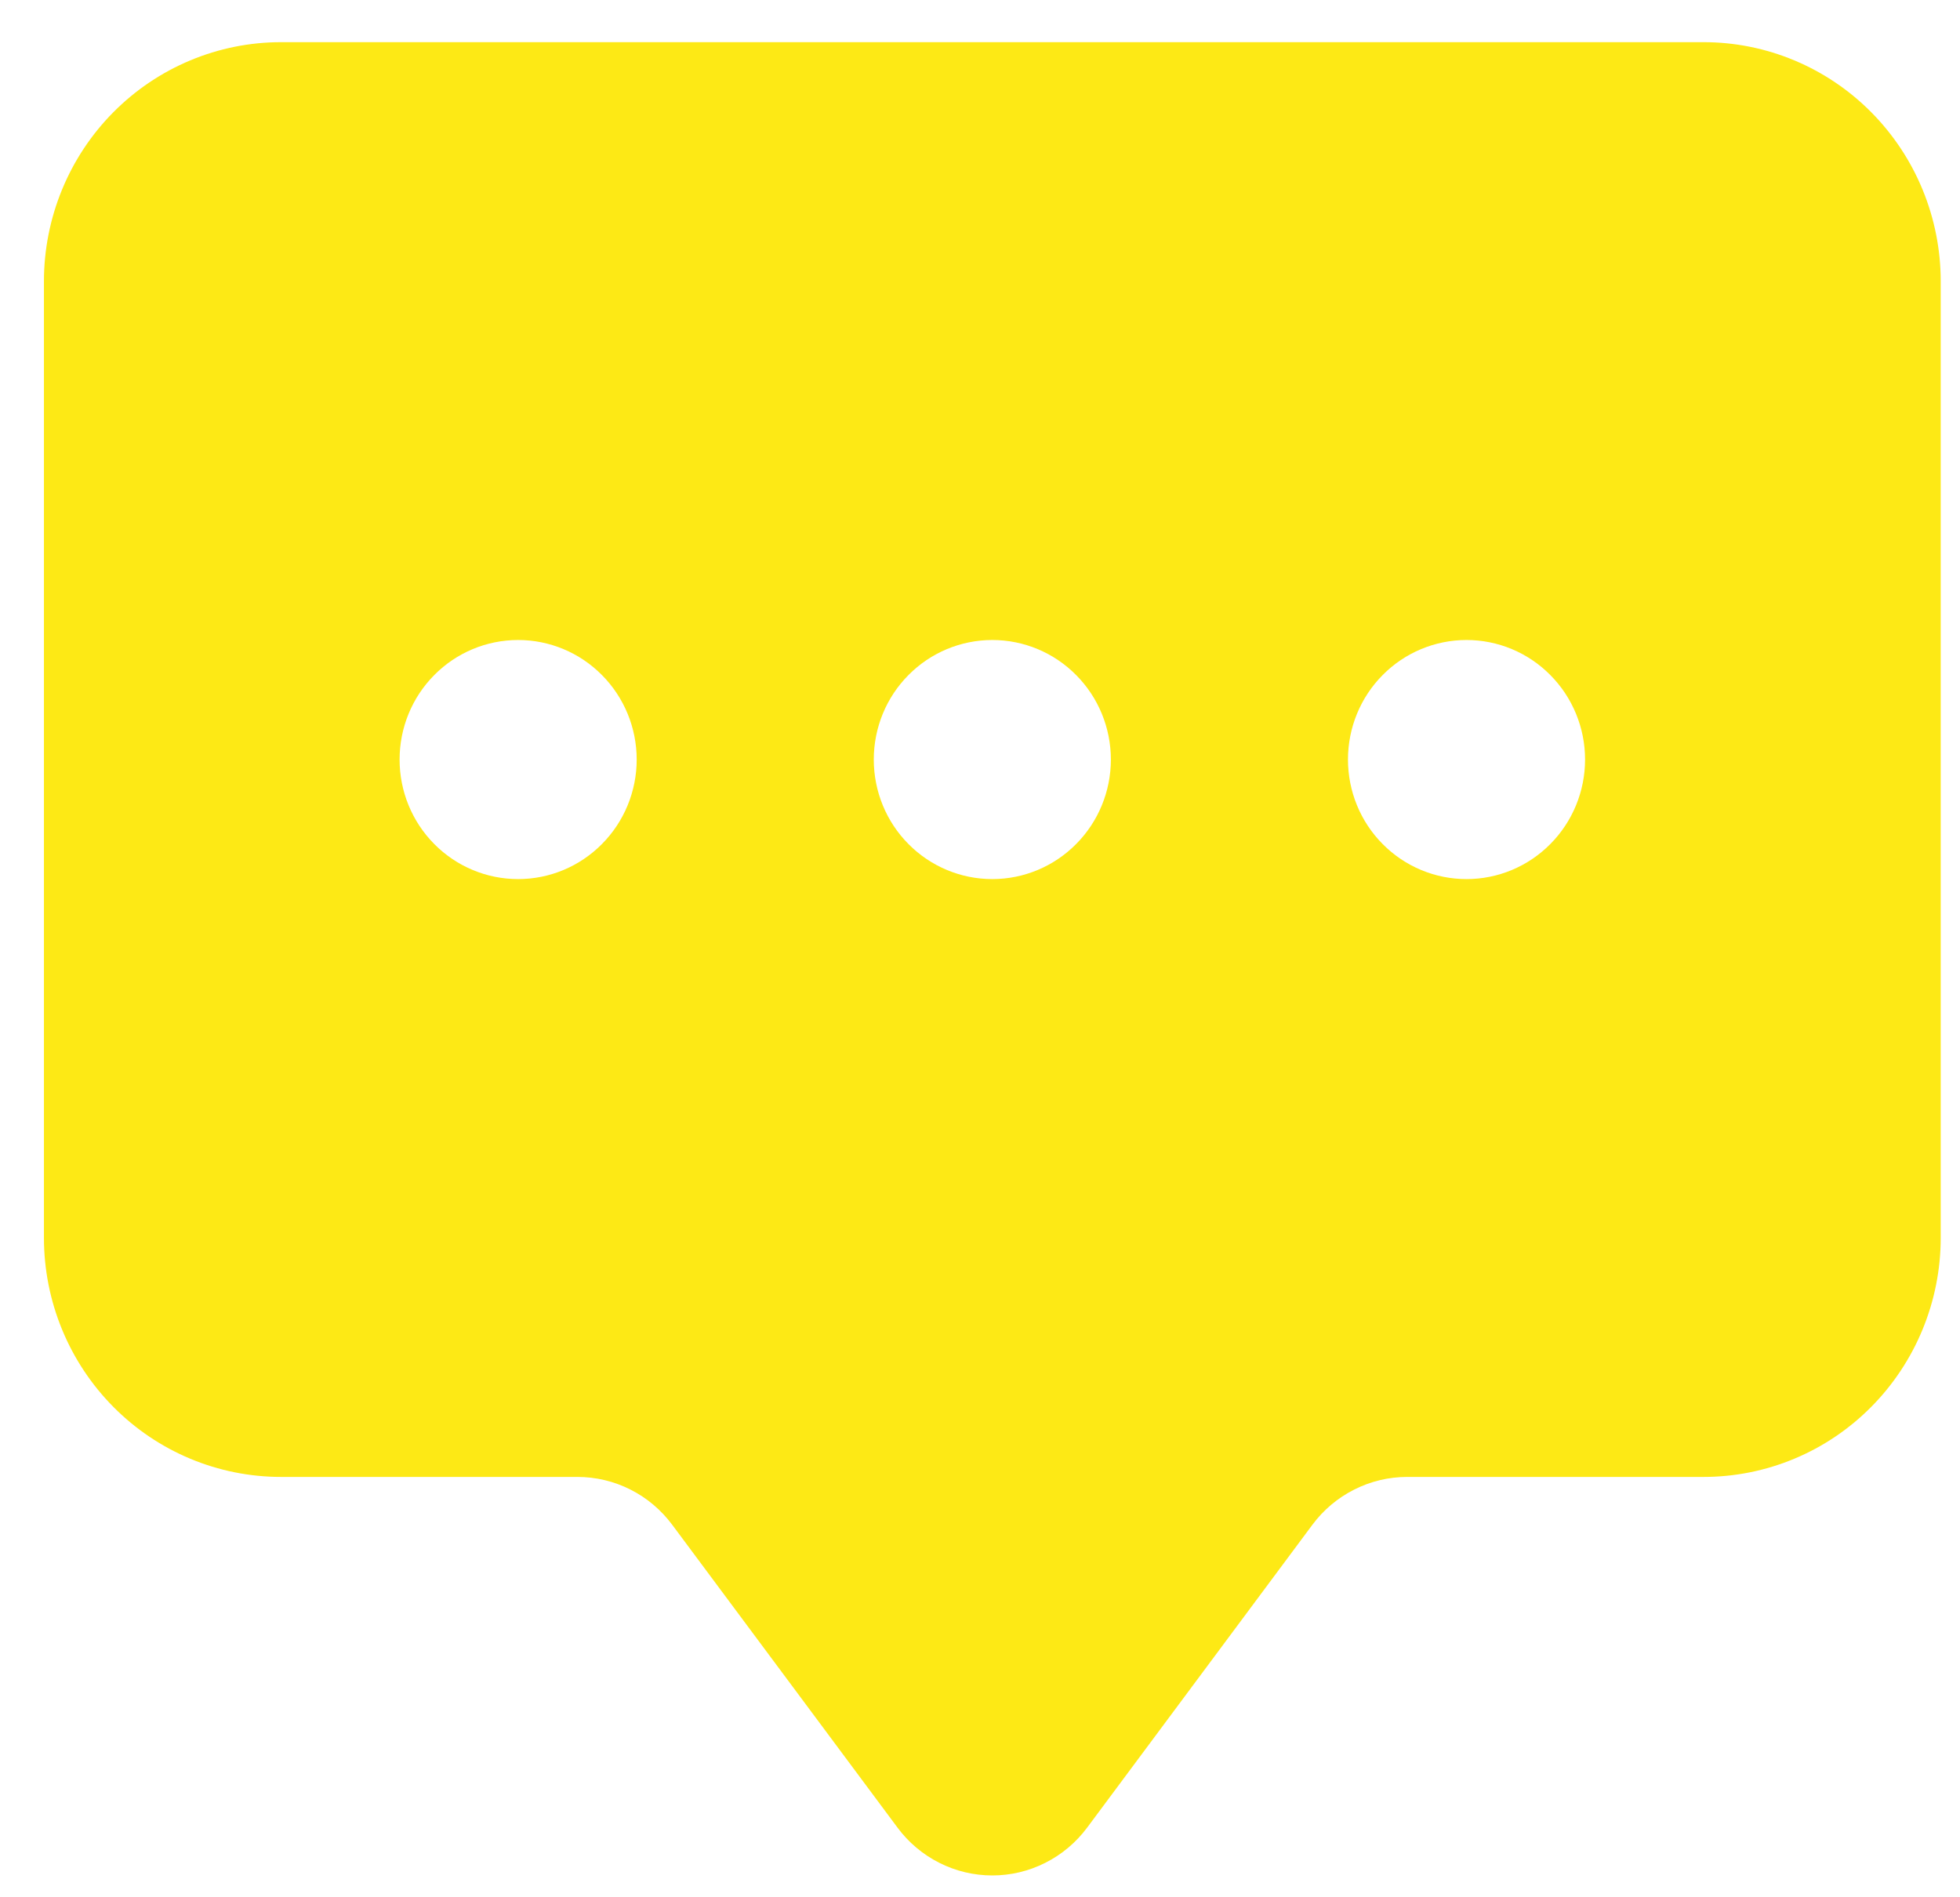
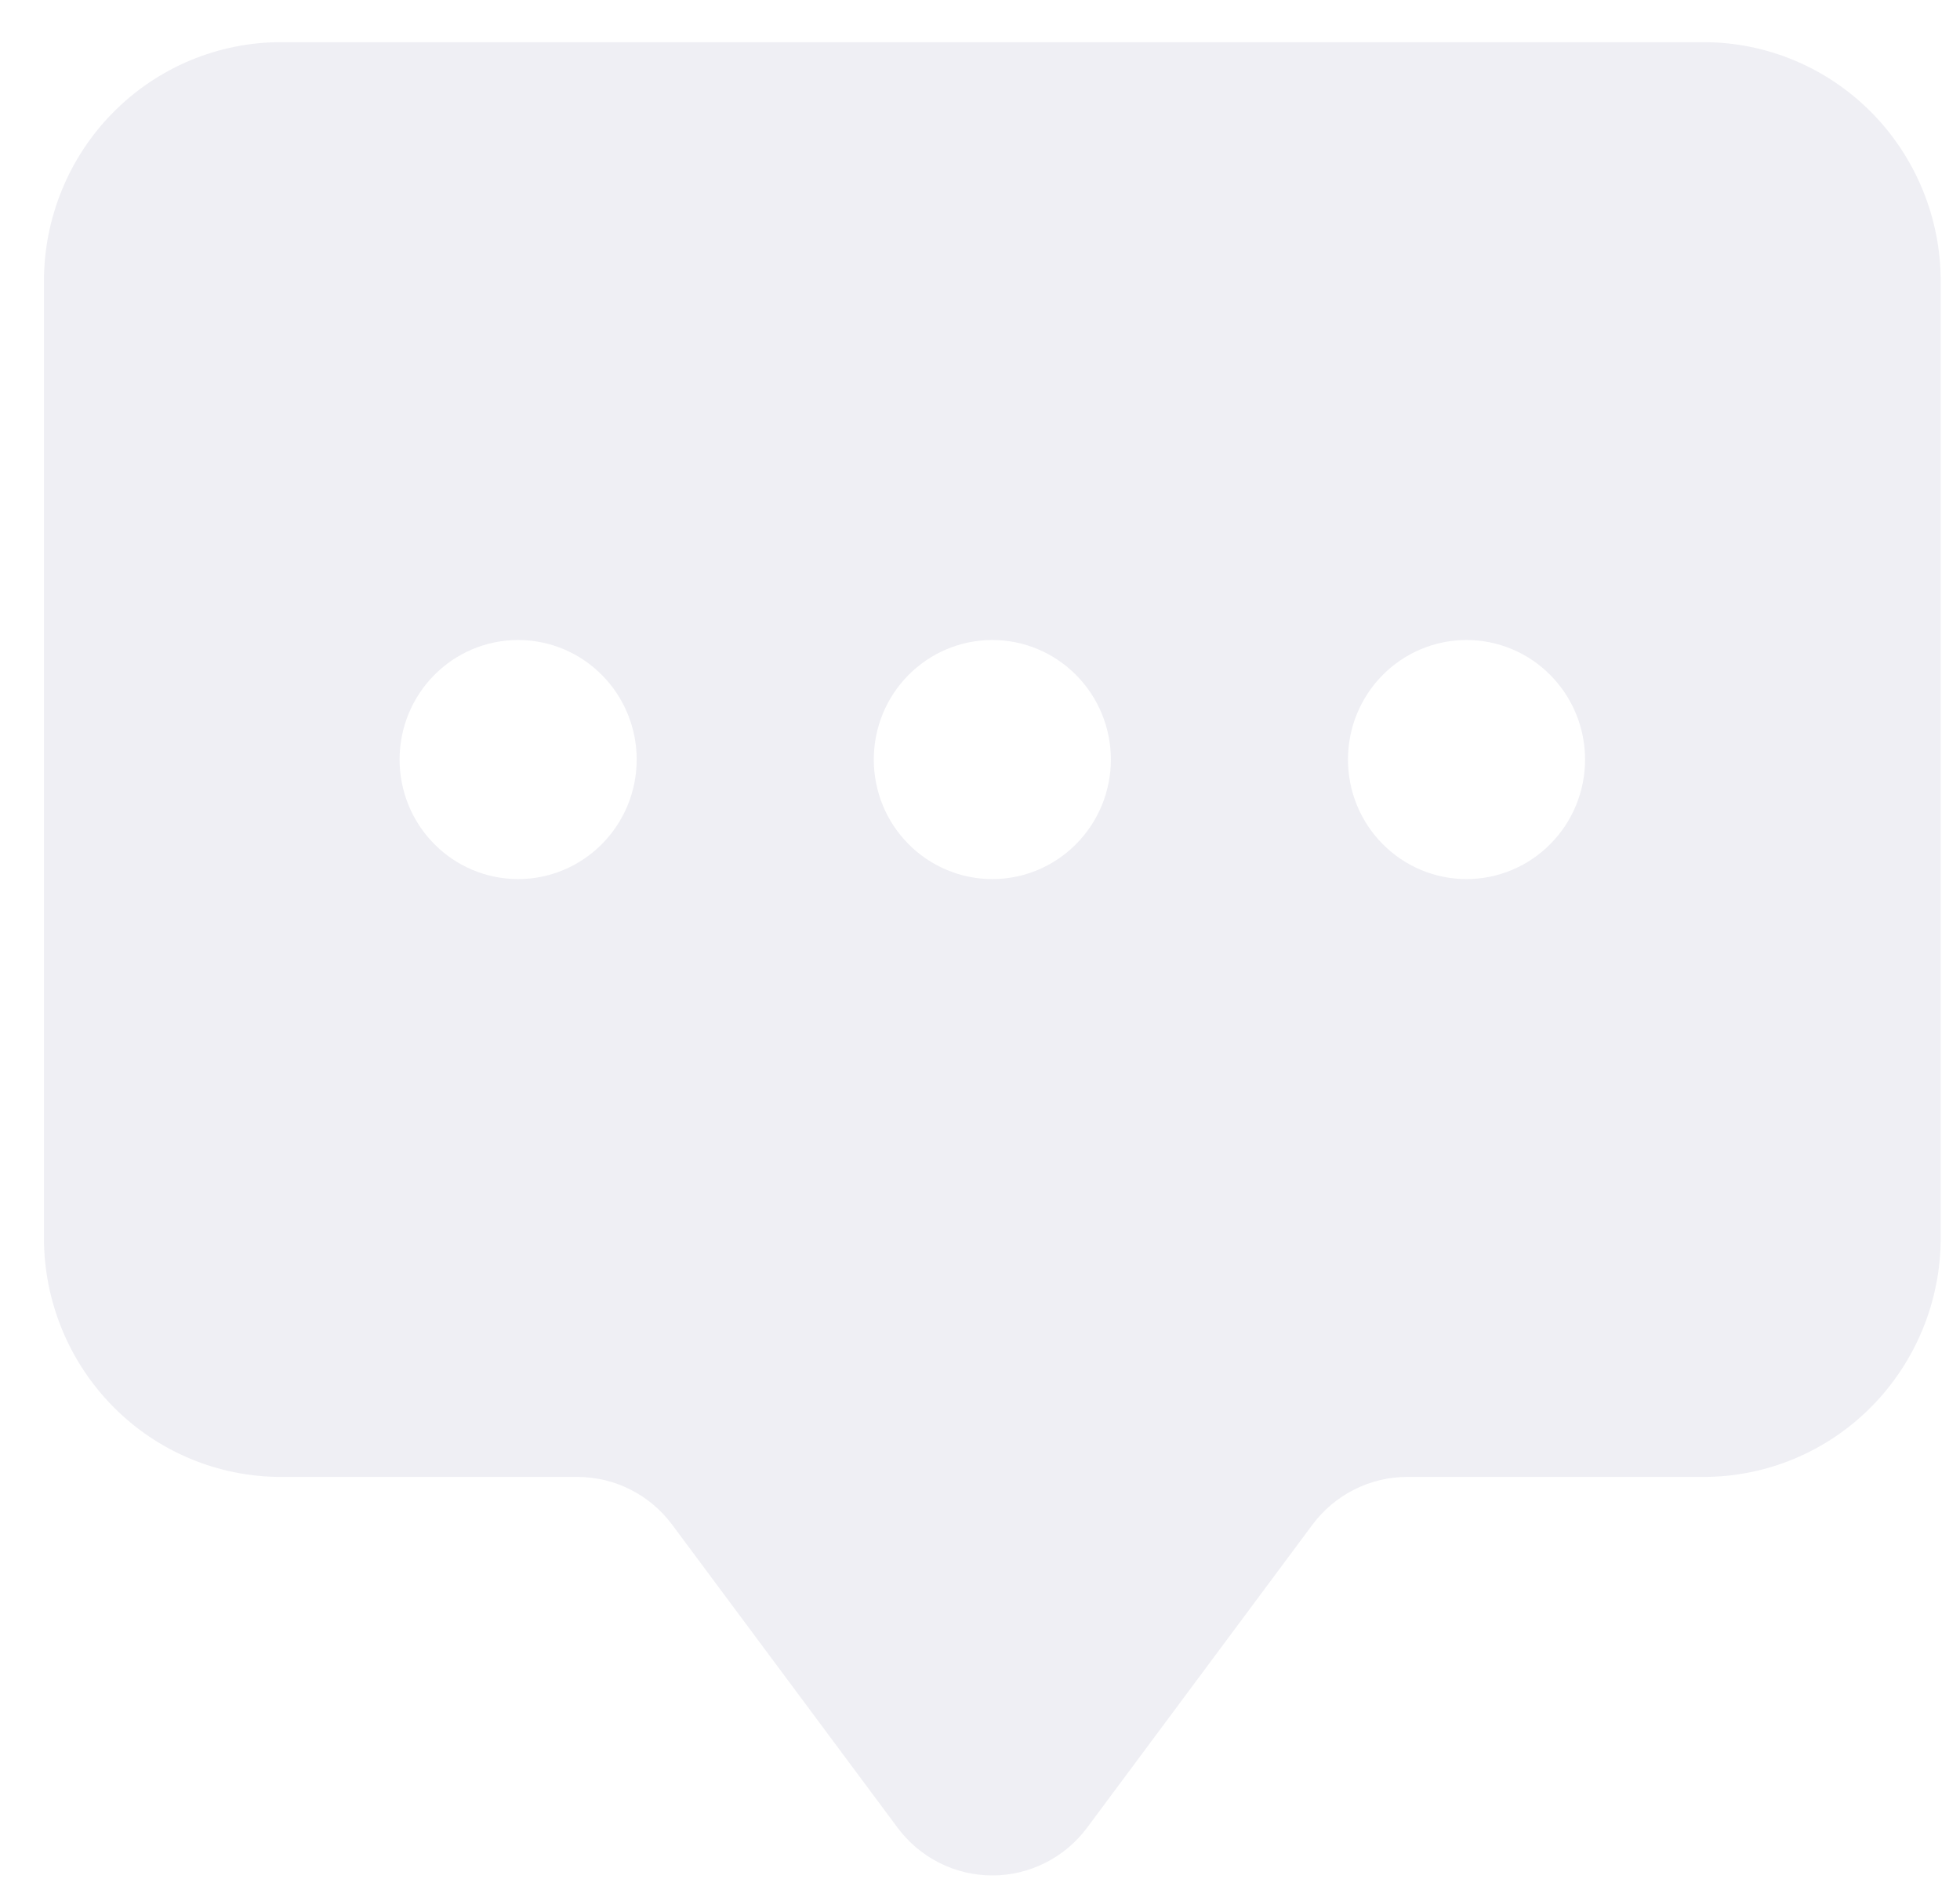
<svg xmlns="http://www.w3.org/2000/svg" width="31" height="30" viewBox="0 0 31 30" fill="none">
-   <path fill-rule="evenodd" clip-rule="evenodd" d="M0.695 4.45C0.695 3.446 1.09 2.484 1.793 1.775C2.496 1.066 3.45 0.667 4.445 0.667L26.945 0.667C27.939 0.667 28.893 1.066 29.596 1.775C30.299 2.484 30.695 3.446 30.695 4.45V19.58C30.695 20.584 30.299 21.546 29.596 22.255C28.893 22.965 27.939 23.363 26.945 23.363H22.257C21.966 23.363 21.679 23.431 21.419 23.563C21.158 23.694 20.932 23.885 20.757 24.12L17.195 28.91C17.02 29.145 16.794 29.336 16.533 29.467C16.273 29.599 15.986 29.667 15.695 29.667C15.403 29.667 15.116 29.599 14.856 29.467C14.596 29.336 14.369 29.145 14.195 28.91L10.632 24.12C10.457 23.885 10.231 23.694 9.971 23.563C9.71 23.431 9.423 23.363 9.132 23.363H4.445C3.45 23.363 2.496 22.965 1.793 22.255C1.09 21.546 0.695 20.584 0.695 19.58V4.45ZM10.07 12.015C10.07 12.517 9.872 12.998 9.52 13.352C9.169 13.707 8.692 13.906 8.195 13.906C7.697 13.906 7.22 13.707 6.869 13.352C6.517 12.998 6.32 12.517 6.32 12.015C6.32 11.513 6.517 11.032 6.869 10.678C7.22 10.323 7.697 10.124 8.195 10.124C8.692 10.124 9.169 10.323 9.52 10.678C9.872 11.032 10.07 11.513 10.07 12.015ZM17.57 12.015C17.57 12.517 17.372 12.998 17.02 13.352C16.669 13.707 16.192 13.906 15.695 13.906C15.197 13.906 14.72 13.707 14.369 13.352C14.017 12.998 13.82 12.517 13.82 12.015C13.82 11.513 14.017 11.032 14.369 10.678C14.72 10.323 15.197 10.124 15.695 10.124C16.192 10.124 16.669 10.323 17.02 10.678C17.372 11.032 17.57 11.513 17.57 12.015ZM23.195 13.906C23.692 13.906 24.169 13.707 24.52 13.352C24.872 12.998 25.07 12.517 25.07 12.015C25.07 11.513 24.872 11.032 24.52 10.678C24.169 10.323 23.692 10.124 23.195 10.124C22.697 10.124 22.22 10.323 21.869 10.678C21.517 11.032 21.32 11.513 21.32 12.015C21.32 12.517 21.517 12.998 21.869 13.352C22.22 13.707 22.697 13.906 23.195 13.906Z" fill="#FDE915" />
+   <path fill-rule="evenodd" clip-rule="evenodd" d="M0.695 4.45C0.695 3.446 1.09 2.484 1.793 1.775C2.496 1.066 3.45 0.667 4.445 0.667L26.945 0.667C27.939 0.667 28.893 1.066 29.596 1.775C30.299 2.484 30.695 3.446 30.695 4.45V19.58C30.695 20.584 30.299 21.546 29.596 22.255C28.893 22.965 27.939 23.363 26.945 23.363H22.257C21.966 23.363 21.679 23.431 21.419 23.563C21.158 23.694 20.932 23.885 20.757 24.12L17.195 28.91C17.02 29.145 16.794 29.336 16.533 29.467C16.273 29.599 15.986 29.667 15.695 29.667C15.403 29.667 15.116 29.599 14.856 29.467C14.596 29.336 14.369 29.145 14.195 28.91L10.632 24.12C10.457 23.885 10.231 23.694 9.971 23.563C9.71 23.431 9.423 23.363 9.132 23.363H4.445C3.45 23.363 2.496 22.965 1.793 22.255C1.09 21.546 0.695 20.584 0.695 19.58V4.45ZM10.07 12.015C10.07 12.517 9.872 12.998 9.52 13.352C9.169 13.707 8.692 13.906 8.195 13.906C7.697 13.906 7.22 13.707 6.869 13.352C6.517 12.998 6.32 12.517 6.32 12.015C6.32 11.513 6.517 11.032 6.869 10.678C7.22 10.323 7.697 10.124 8.195 10.124C8.692 10.124 9.169 10.323 9.52 10.678C9.872 11.032 10.07 11.513 10.07 12.015ZM17.57 12.015C17.57 12.517 17.372 12.998 17.02 13.352C16.669 13.707 16.192 13.906 15.695 13.906C15.197 13.906 14.72 13.707 14.369 13.352C14.017 12.998 13.82 12.517 13.82 12.015C13.82 11.513 14.017 11.032 14.369 10.678C14.72 10.323 15.197 10.124 15.695 10.124C16.192 10.124 16.669 10.323 17.02 10.678C17.372 11.032 17.57 11.513 17.57 12.015ZM23.195 13.906C23.692 13.906 24.169 13.707 24.52 13.352C24.872 12.998 25.07 12.517 25.07 12.015C25.07 11.513 24.872 11.032 24.52 10.678C24.169 10.323 23.692 10.124 23.195 10.124C22.697 10.124 22.22 10.323 21.869 10.678C21.517 11.032 21.32 11.513 21.32 12.015C21.32 12.517 21.517 12.998 21.869 13.352C22.22 13.707 22.697 13.906 23.195 13.906Z" fill="#EFEFF4" />
</svg>
